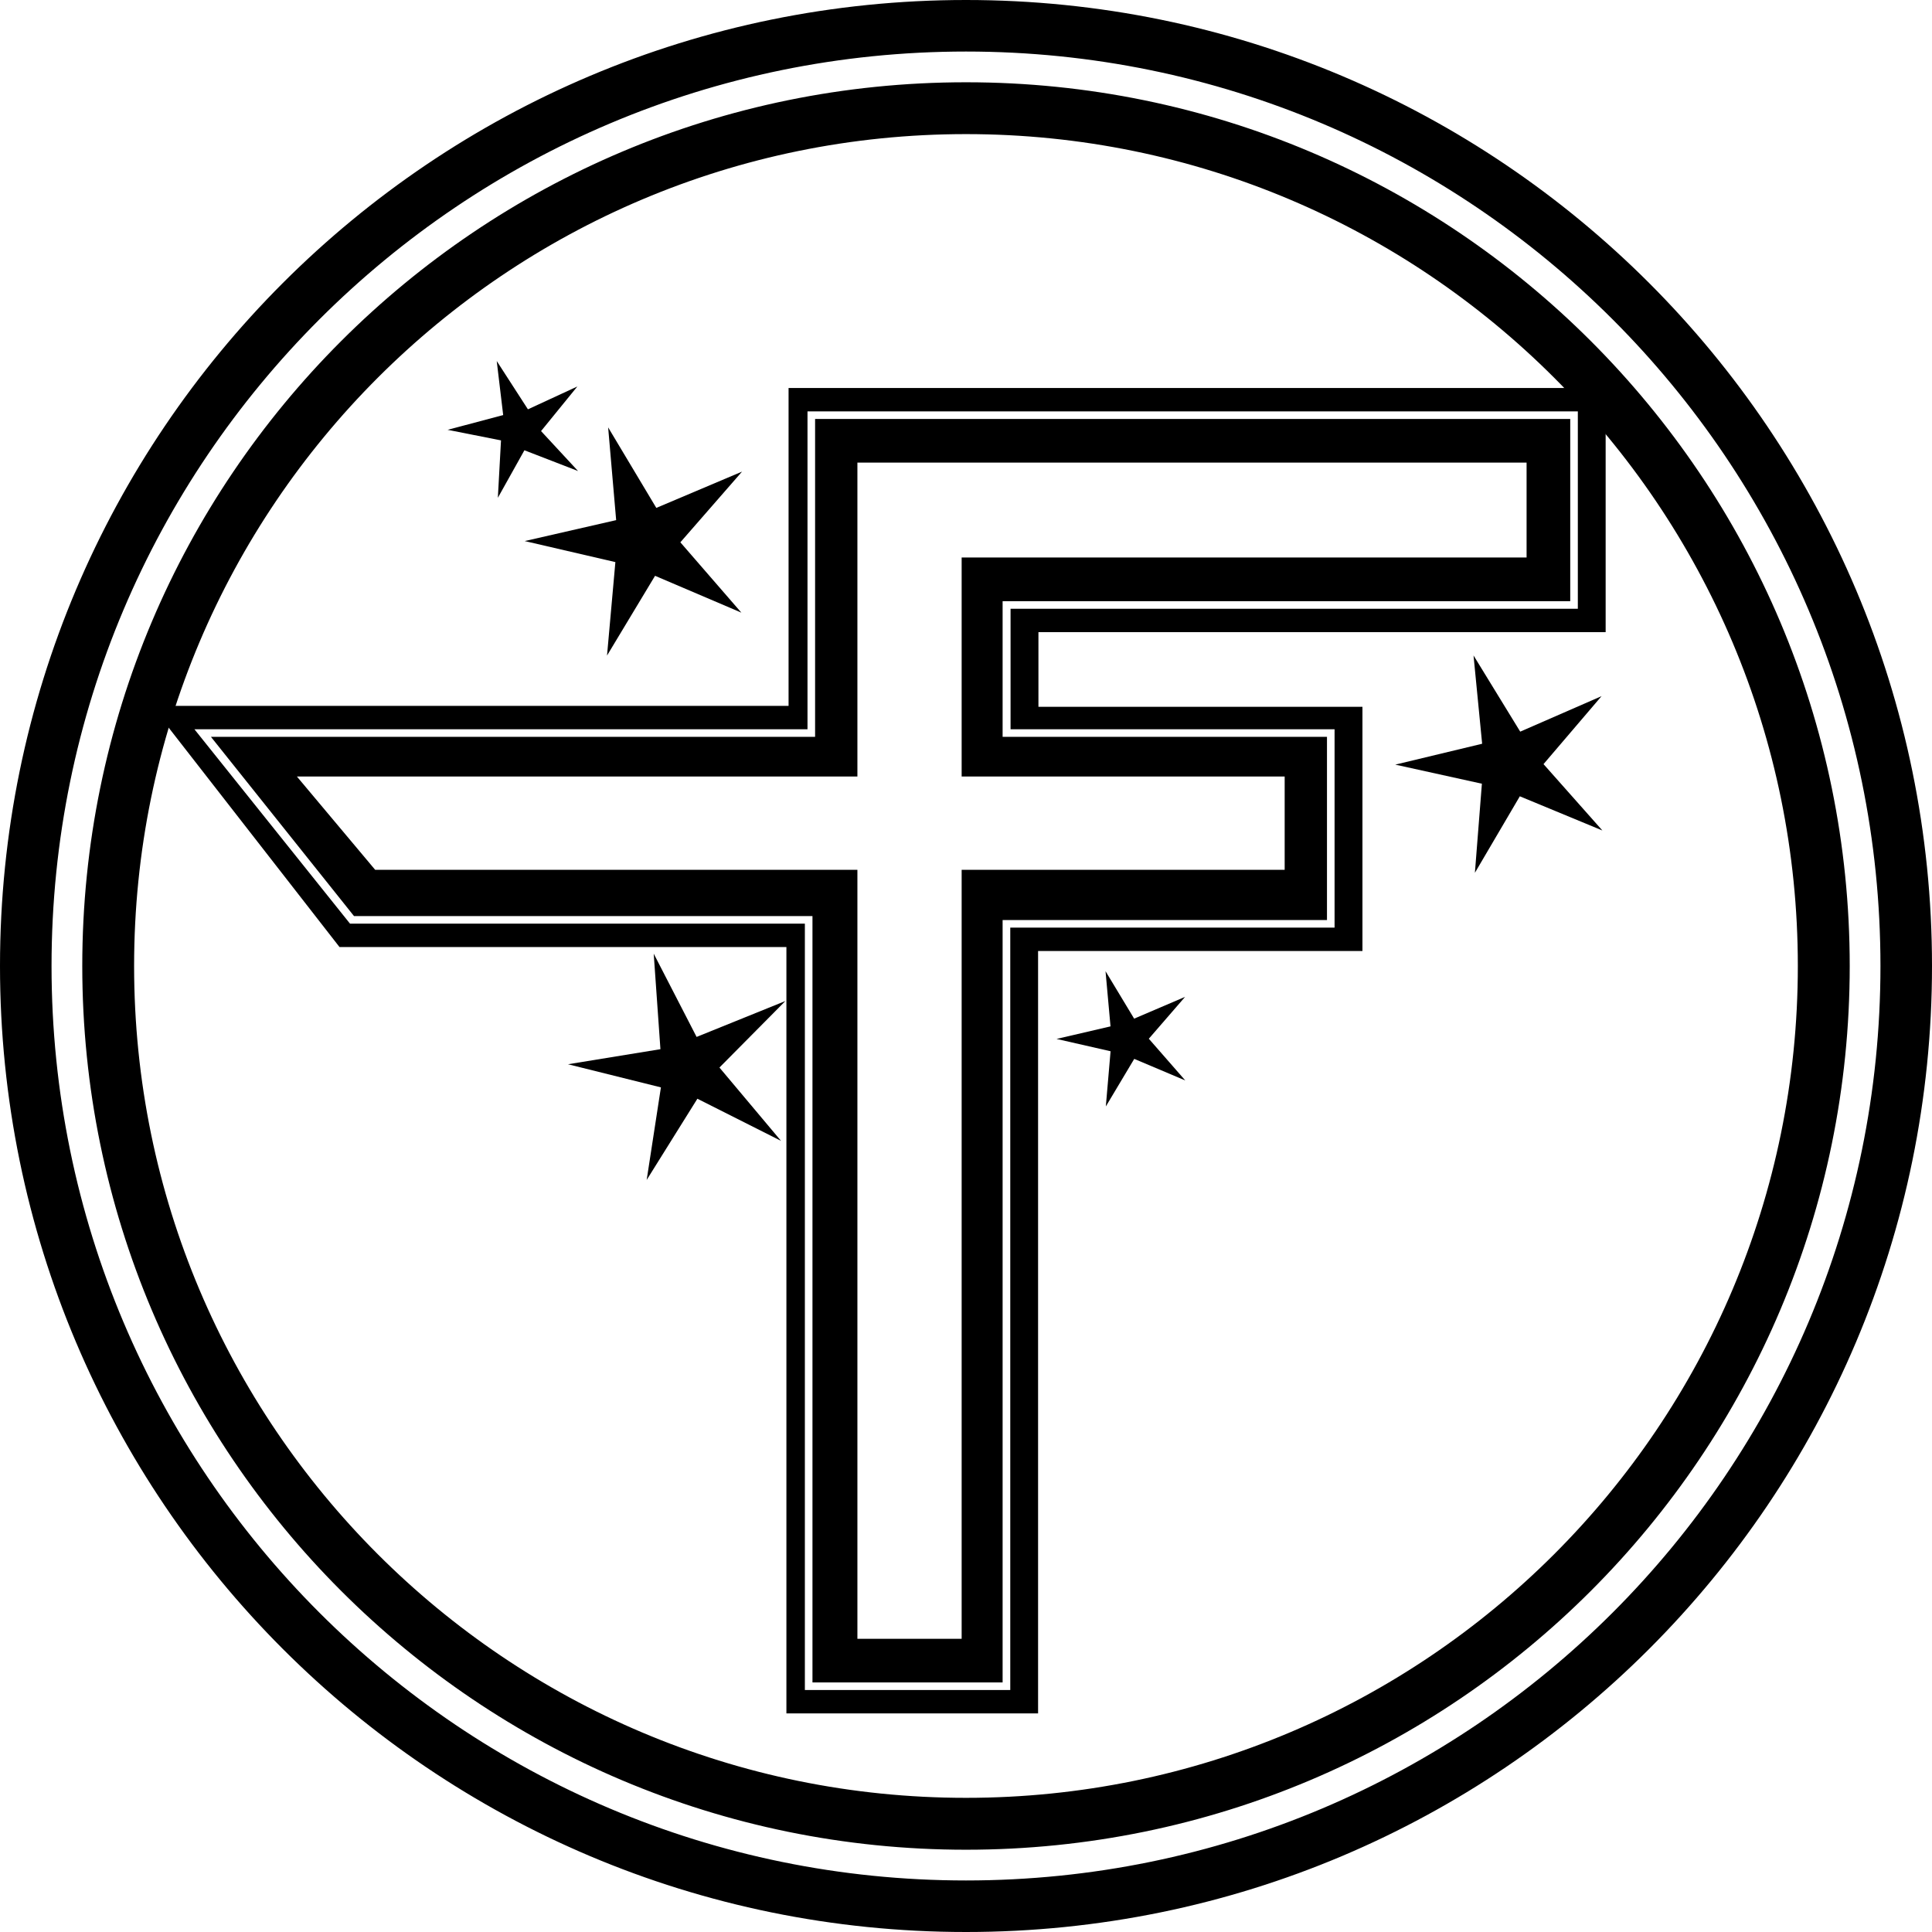
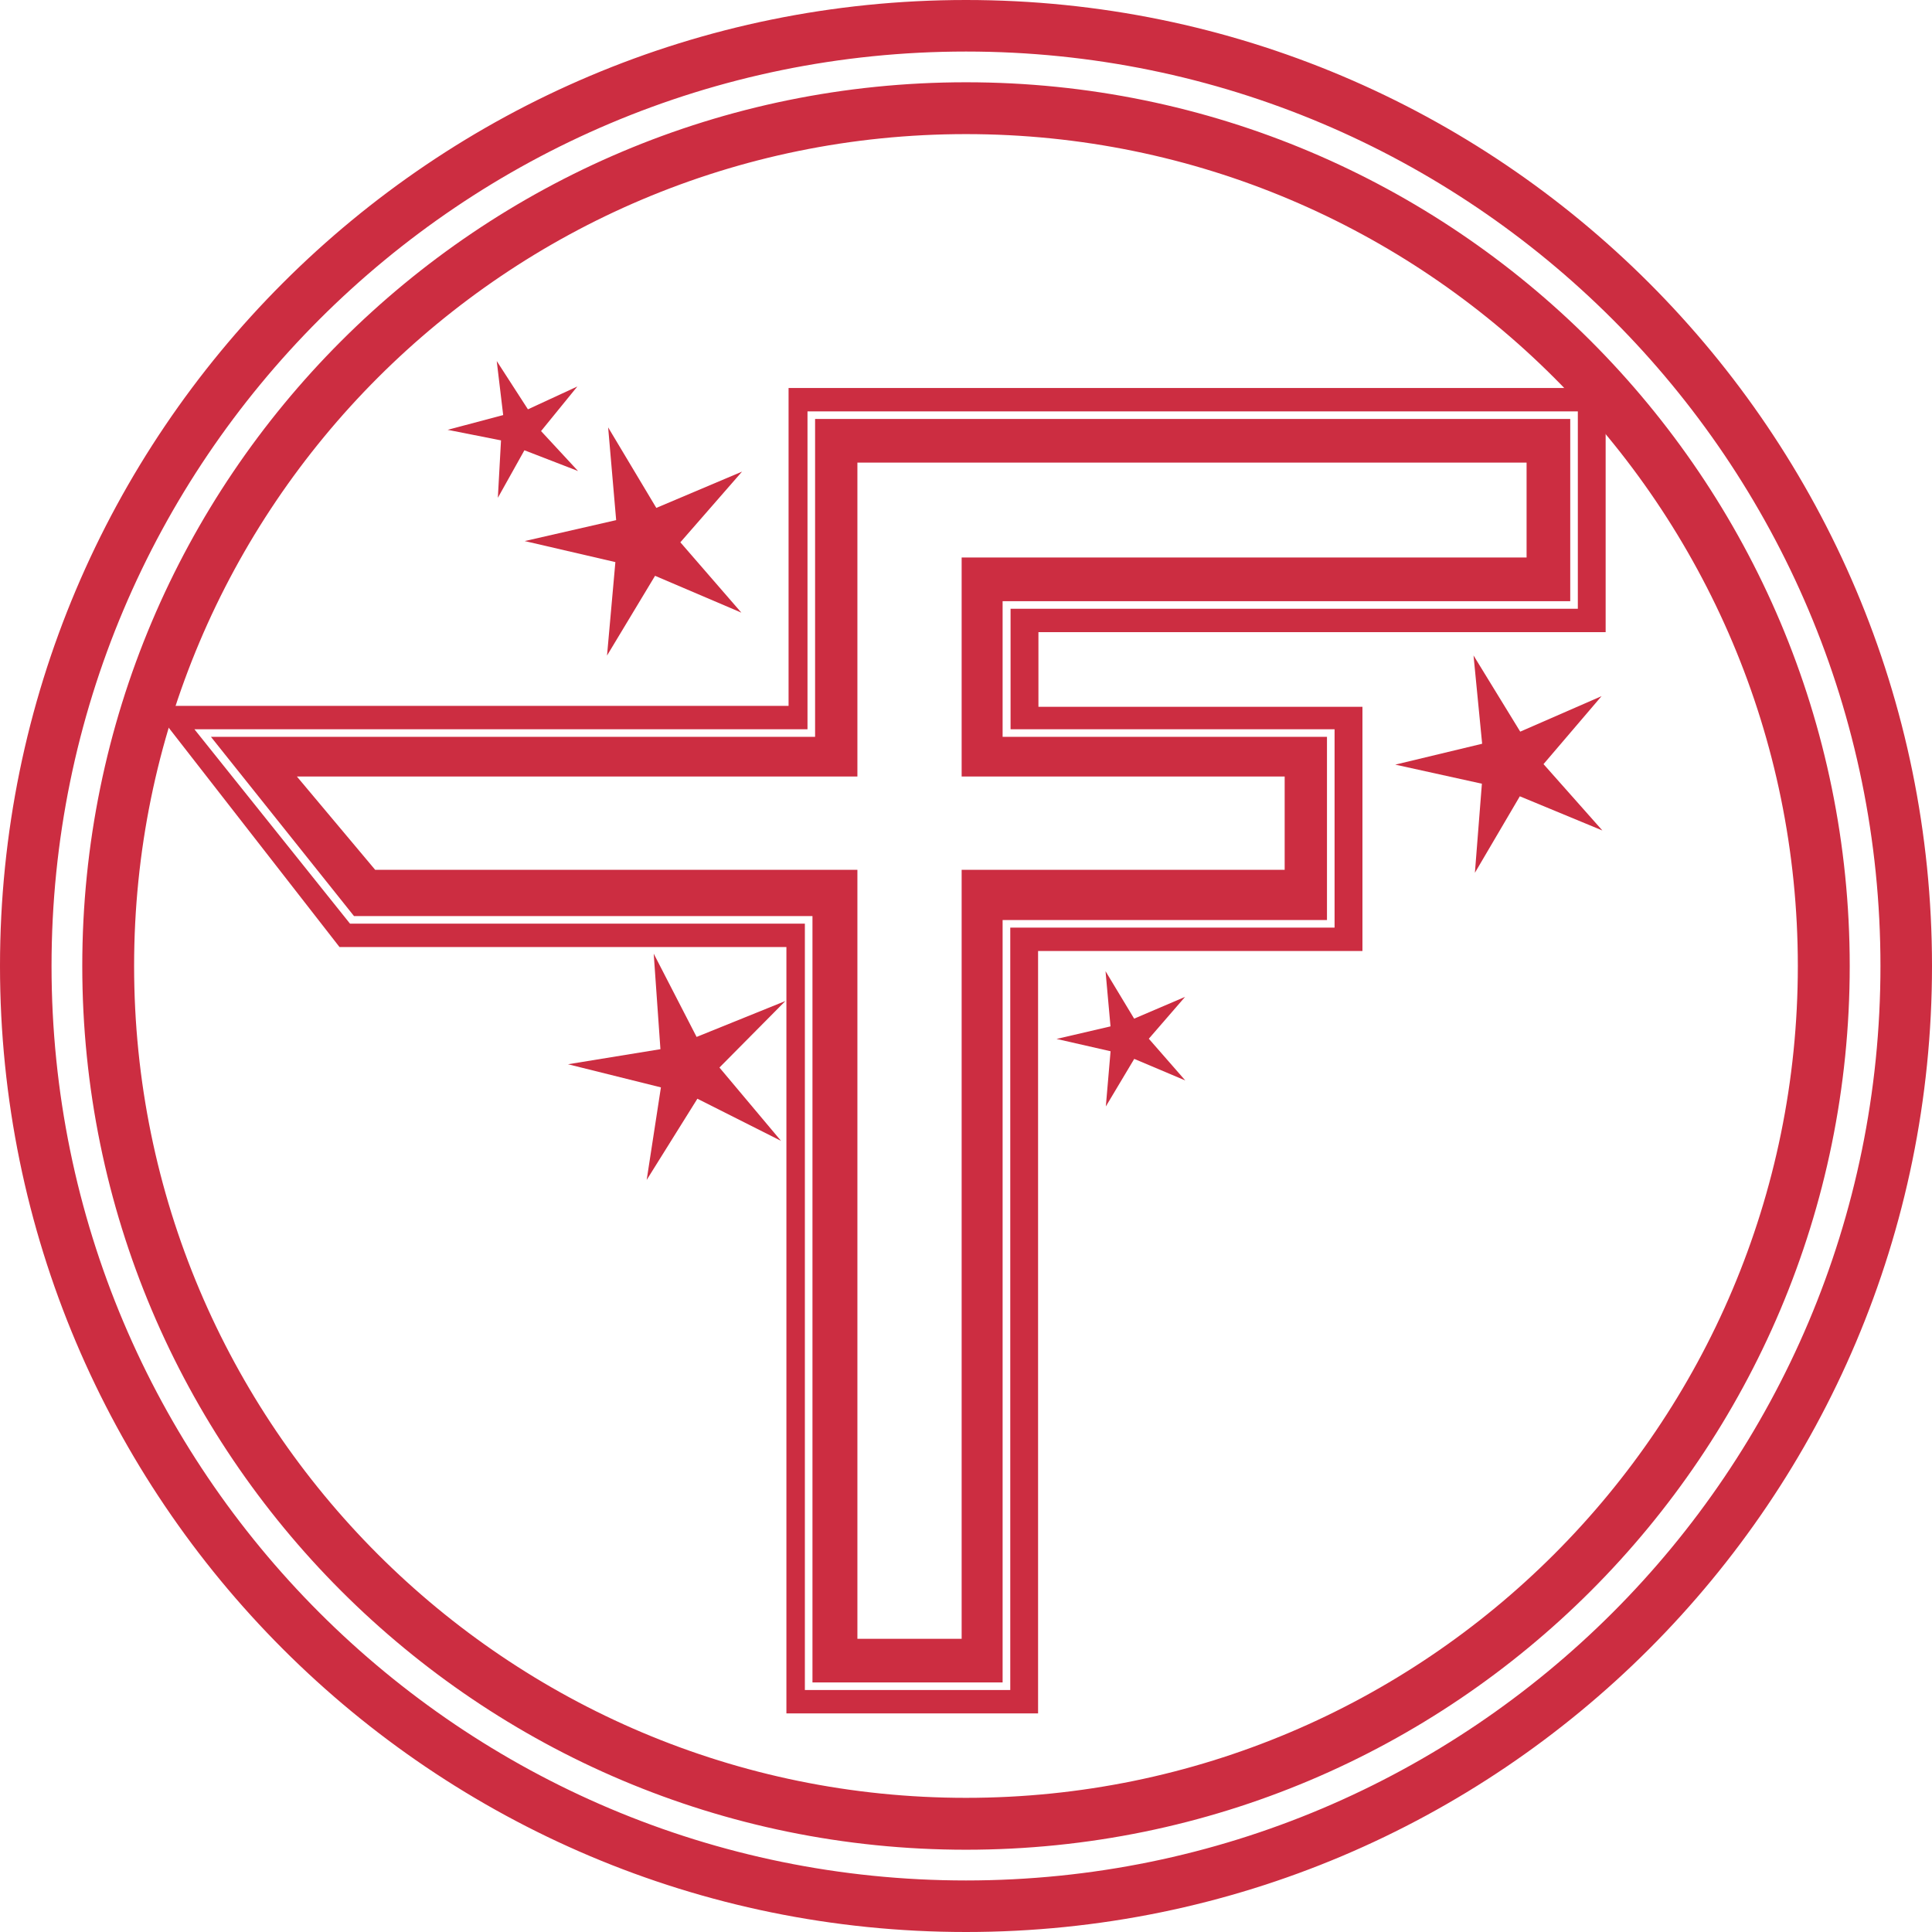
<svg xmlns="http://www.w3.org/2000/svg" version="1.1" width="1033.219" height="1033.219" id="svg2">
  <g transform="translate(143.0312,-14.33093)" id="layer1">
-     <path d="m 427.688,213.469 0,170 -340.594,0 100.438,128.969 239,0 0,409.844 134.594,0 0,-407.719 173.469,0 0,-130.594 -173.281,0 0,-39.938 303.344,0 0,-130.562 -436.969,0 z m 10.125,12.5 411.969,0 0,105.562 -303.375,0 0,64.438 173.281,0 0,106.094 -173.438,0 0,407.719 -109.844,0 0,-409.844 -243.25,0 -83.219,-103.969 327.875,0 0,-170 z" transform="translate(-149,8.362183)" id="rect3838-0-9-4" style="fill:#000000;fill-opacity:1;stroke:none" />
-     <path d="m 522.562,5.969 c -285.314,0 -516.594,231.28 -516.594,516.594 0,285.314 231.28,516.625 516.594,516.625 285.314,0 516.625,-231.311 516.625,-516.625 0,-285.314 -231.311,-516.594 -516.625,-516.594 z m 0.031,27.562 c 270.089,0 489.031,218.973 489.031,489.062 0,270.089 -218.942,489.031 -489.031,489.031 -270.089,0 -489.062,-218.942 -489.062,-489.031 0,-270.089 218.973,-489.062 489.062,-489.062 z m 0,16.438 c -261.01,0 -472.625,211.584 -472.625,472.594 0,261.01 211.615,472.625 472.625,472.625 261.01,0 472.594,-211.615 472.594,-472.625 0,-261.01 -211.584,-472.594 -472.594,-472.594 z m -0.031,27.719 c 245.699,0 444.875,199.176 444.875,444.875 0,245.699 -199.176,444.875 -444.875,444.875 -245.699,0 -444.875,-199.176 -444.875,-444.875 0,-245.699 199.176,-444.875 444.875,-444.875 z" transform="translate(-149,8.362183)" id="path2996" style="fill:#000000;fill-opacity:1;stroke:none" />
-     <path d="m 326.683,268.415 32.623,37.608 -46.152,-19.694 -25.686,42.648 4.469,-49.979 -48.498,-11.25 48.914,-11.194 -4.288,-49.601 25.761,43.06 45.848,-19.405 z" transform="translate(-105.8665,35.93935)" id="path3795" style="fill:#000000;fill-opacity:1;stroke:none" />
-     <path d="m 184.892,225.347 70.633,-15.828 -5.469,-68.307 36.88,62.285 63.274,-26.31 -47.84,54.322 44.575,52.047 -66.447,-28.712 -35.725,58.477 6.774,-72.067 z" transform="matrix(0.1468676,0.3986255,-0.3986255,0.1468676,185.2943,100.6034)" id="path3799" style="fill:#000000;fill-opacity:1;stroke:none" />
-     <path d="m 794.25,355.5 24.974,40.745 43.488,-18.976 -31.033,36.343 31.485,35.496 -44.154,-18.284 -24.029,40.913 3.744,-47.643 -46.336,-10.21 46.468,-11.161 z" transform="translate(-149.25,9.362183)" id="path3801" style="fill:#000000;fill-opacity:1;stroke:none" />
-     <path d="m 571,561.5 28.592,-7.784 -3.761,-29.393 16.238,24.787 26.792,-12.66 -18.556,23.103 20.32,21.569 -27.707,-10.509 -14.234,25.99 1.433,-29.598 z" transform="matrix(0.9993064,0.03723945,-0.03723945,0.9993064,-127.694,-12.42821)" id="path3803" style="fill:#000000;fill-opacity:1;stroke:none" />
-     <path d="m 309.359,576.713 49.366,-8.493 -4.047,-51.054 23.332,44.325 47.305,-19.625 -34.945,35.887 33.283,38.925 -44.93,-22.145 -26.735,43.683 7.177,-49.574 z" transform="matrix(0.9999606,0.00887246,-0.00887246,0.9999606,-143.507,4.048887)" id="path3812" style="fill:#000000;fill-opacity:1;stroke:none" />
-     <path d="m 441.875,230.031 0,170 -323.094,0 76.5,95.844 245.188,0 0,409.844 101.688,0 0,-407.719 173.469,0 0,-97.969 -173.469,0 0,-72.562 303.562,0 0,-97.438 -403.844,0 z m 22.625,23.344 357.875,0 0,50.75 -302.125,0 0,117.125 172.75,0 0,49.875 -172.75,0 0,411.25 -55.75,0 0,-411.25 -257.906,0 -41.844,-49.875 299.75,0 0,-167.875 z" transform="translate(-149,8.362183)" id="rect3838-0" style="fill:#000000;fill-opacity:1;stroke:none" />
+     <path d="m 427.688,213.469 0,170 -340.594,0 100.438,128.969 239,0 0,409.844 134.594,0 0,-407.719 173.469,0 0,-130.594 -173.281,0 0,-39.938 303.344,0 0,-130.562 -436.969,0 z m 10.125,12.5 411.969,0 0,105.562 -303.375,0 0,64.438 173.281,0 0,106.094 -173.438,0 0,407.719 -109.844,0 0,-409.844 -243.25,0 -83.219,-103.969 327.875,0 0,-170 z" transform="translate(-149,8.362183)" id="rect3838-0-9-4" style="fill:#cc2d41;fill-opacity:1;stroke:none" />
+     <path d="m 522.562,5.969 c -285.314,0 -516.594,231.28 -516.594,516.594 0,285.314 231.28,516.625 516.594,516.625 285.314,0 516.625,-231.311 516.625,-516.625 0,-285.314 -231.311,-516.594 -516.625,-516.594 z m 0.031,27.562 c 270.089,0 489.031,218.973 489.031,489.062 0,270.089 -218.942,489.031 -489.031,489.031 -270.089,0 -489.062,-218.942 -489.062,-489.031 0,-270.089 218.973,-489.062 489.062,-489.062 z m 0,16.438 c -261.01,0 -472.625,211.584 -472.625,472.594 0,261.01 211.615,472.625 472.625,472.625 261.01,0 472.594,-211.615 472.594,-472.625 0,-261.01 -211.584,-472.594 -472.594,-472.594 z m -0.031,27.719 c 245.699,0 444.875,199.176 444.875,444.875 0,245.699 -199.176,444.875 -444.875,444.875 -245.699,0 -444.875,-199.176 -444.875,-444.875 0,-245.699 199.176,-444.875 444.875,-444.875 z" transform="translate(-149,8.362183)" id="path2996" style="fill:#cc2d41;fill-opacity:1;stroke:none" />
+     <path d="m 326.683,268.415 32.623,37.608 -46.152,-19.694 -25.686,42.648 4.469,-49.979 -48.498,-11.25 48.914,-11.194 -4.288,-49.601 25.761,43.06 45.848,-19.405 z" transform="translate(-105.8665,35.93935)" id="path3795" style="fill:#cc2d41;fill-opacity:1;stroke:none" />
+     <path d="m 184.892,225.347 70.633,-15.828 -5.469,-68.307 36.88,62.285 63.274,-26.31 -47.84,54.322 44.575,52.047 -66.447,-28.712 -35.725,58.477 6.774,-72.067 z" transform="matrix(0.1468676,0.3986255,-0.3986255,0.1468676,185.2943,100.6034)" id="path3799" style="fill:#cc2d41;fill-opacity:1;stroke:none" />
+     <path d="m 794.25,355.5 24.974,40.745 43.488,-18.976 -31.033,36.343 31.485,35.496 -44.154,-18.284 -24.029,40.913 3.744,-47.643 -46.336,-10.21 46.468,-11.161 z" transform="translate(-149.25,9.362183)" id="path3801" style="fill:#cc2d41;fill-opacity:1;stroke:none" />
+     <path d="m 571,561.5 28.592,-7.784 -3.761,-29.393 16.238,24.787 26.792,-12.66 -18.556,23.103 20.32,21.569 -27.707,-10.509 -14.234,25.99 1.433,-29.598 z" transform="matrix(0.9993064,0.03723945,-0.03723945,0.9993064,-127.694,-12.42821)" id="path3803" style="fill:#cc2d41;fill-opacity:1;stroke:none" />
+     <path d="m 309.359,576.713 49.366,-8.493 -4.047,-51.054 23.332,44.325 47.305,-19.625 -34.945,35.887 33.283,38.925 -44.93,-22.145 -26.735,43.683 7.177,-49.574 z" transform="matrix(0.9999606,0.00887246,-0.00887246,0.9999606,-143.507,4.048887)" id="path3812" style="fill:#cc2d41;fill-opacity:1;stroke:none" />
+     <path d="m 441.875,230.031 0,170 -323.094,0 76.5,95.844 245.188,0 0,409.844 101.688,0 0,-407.719 173.469,0 0,-97.969 -173.469,0 0,-72.562 303.562,0 0,-97.438 -403.844,0 z m 22.625,23.344 357.875,0 0,50.75 -302.125,0 0,117.125 172.75,0 0,49.875 -172.75,0 0,411.25 -55.75,0 0,-411.25 -257.906,0 -41.844,-49.875 299.75,0 0,-167.875 z" transform="translate(-149,8.362183)" id="rect3838-0" style="fill:#cc2d41;fill-opacity:1;stroke:none" />
  </g>
</svg>
